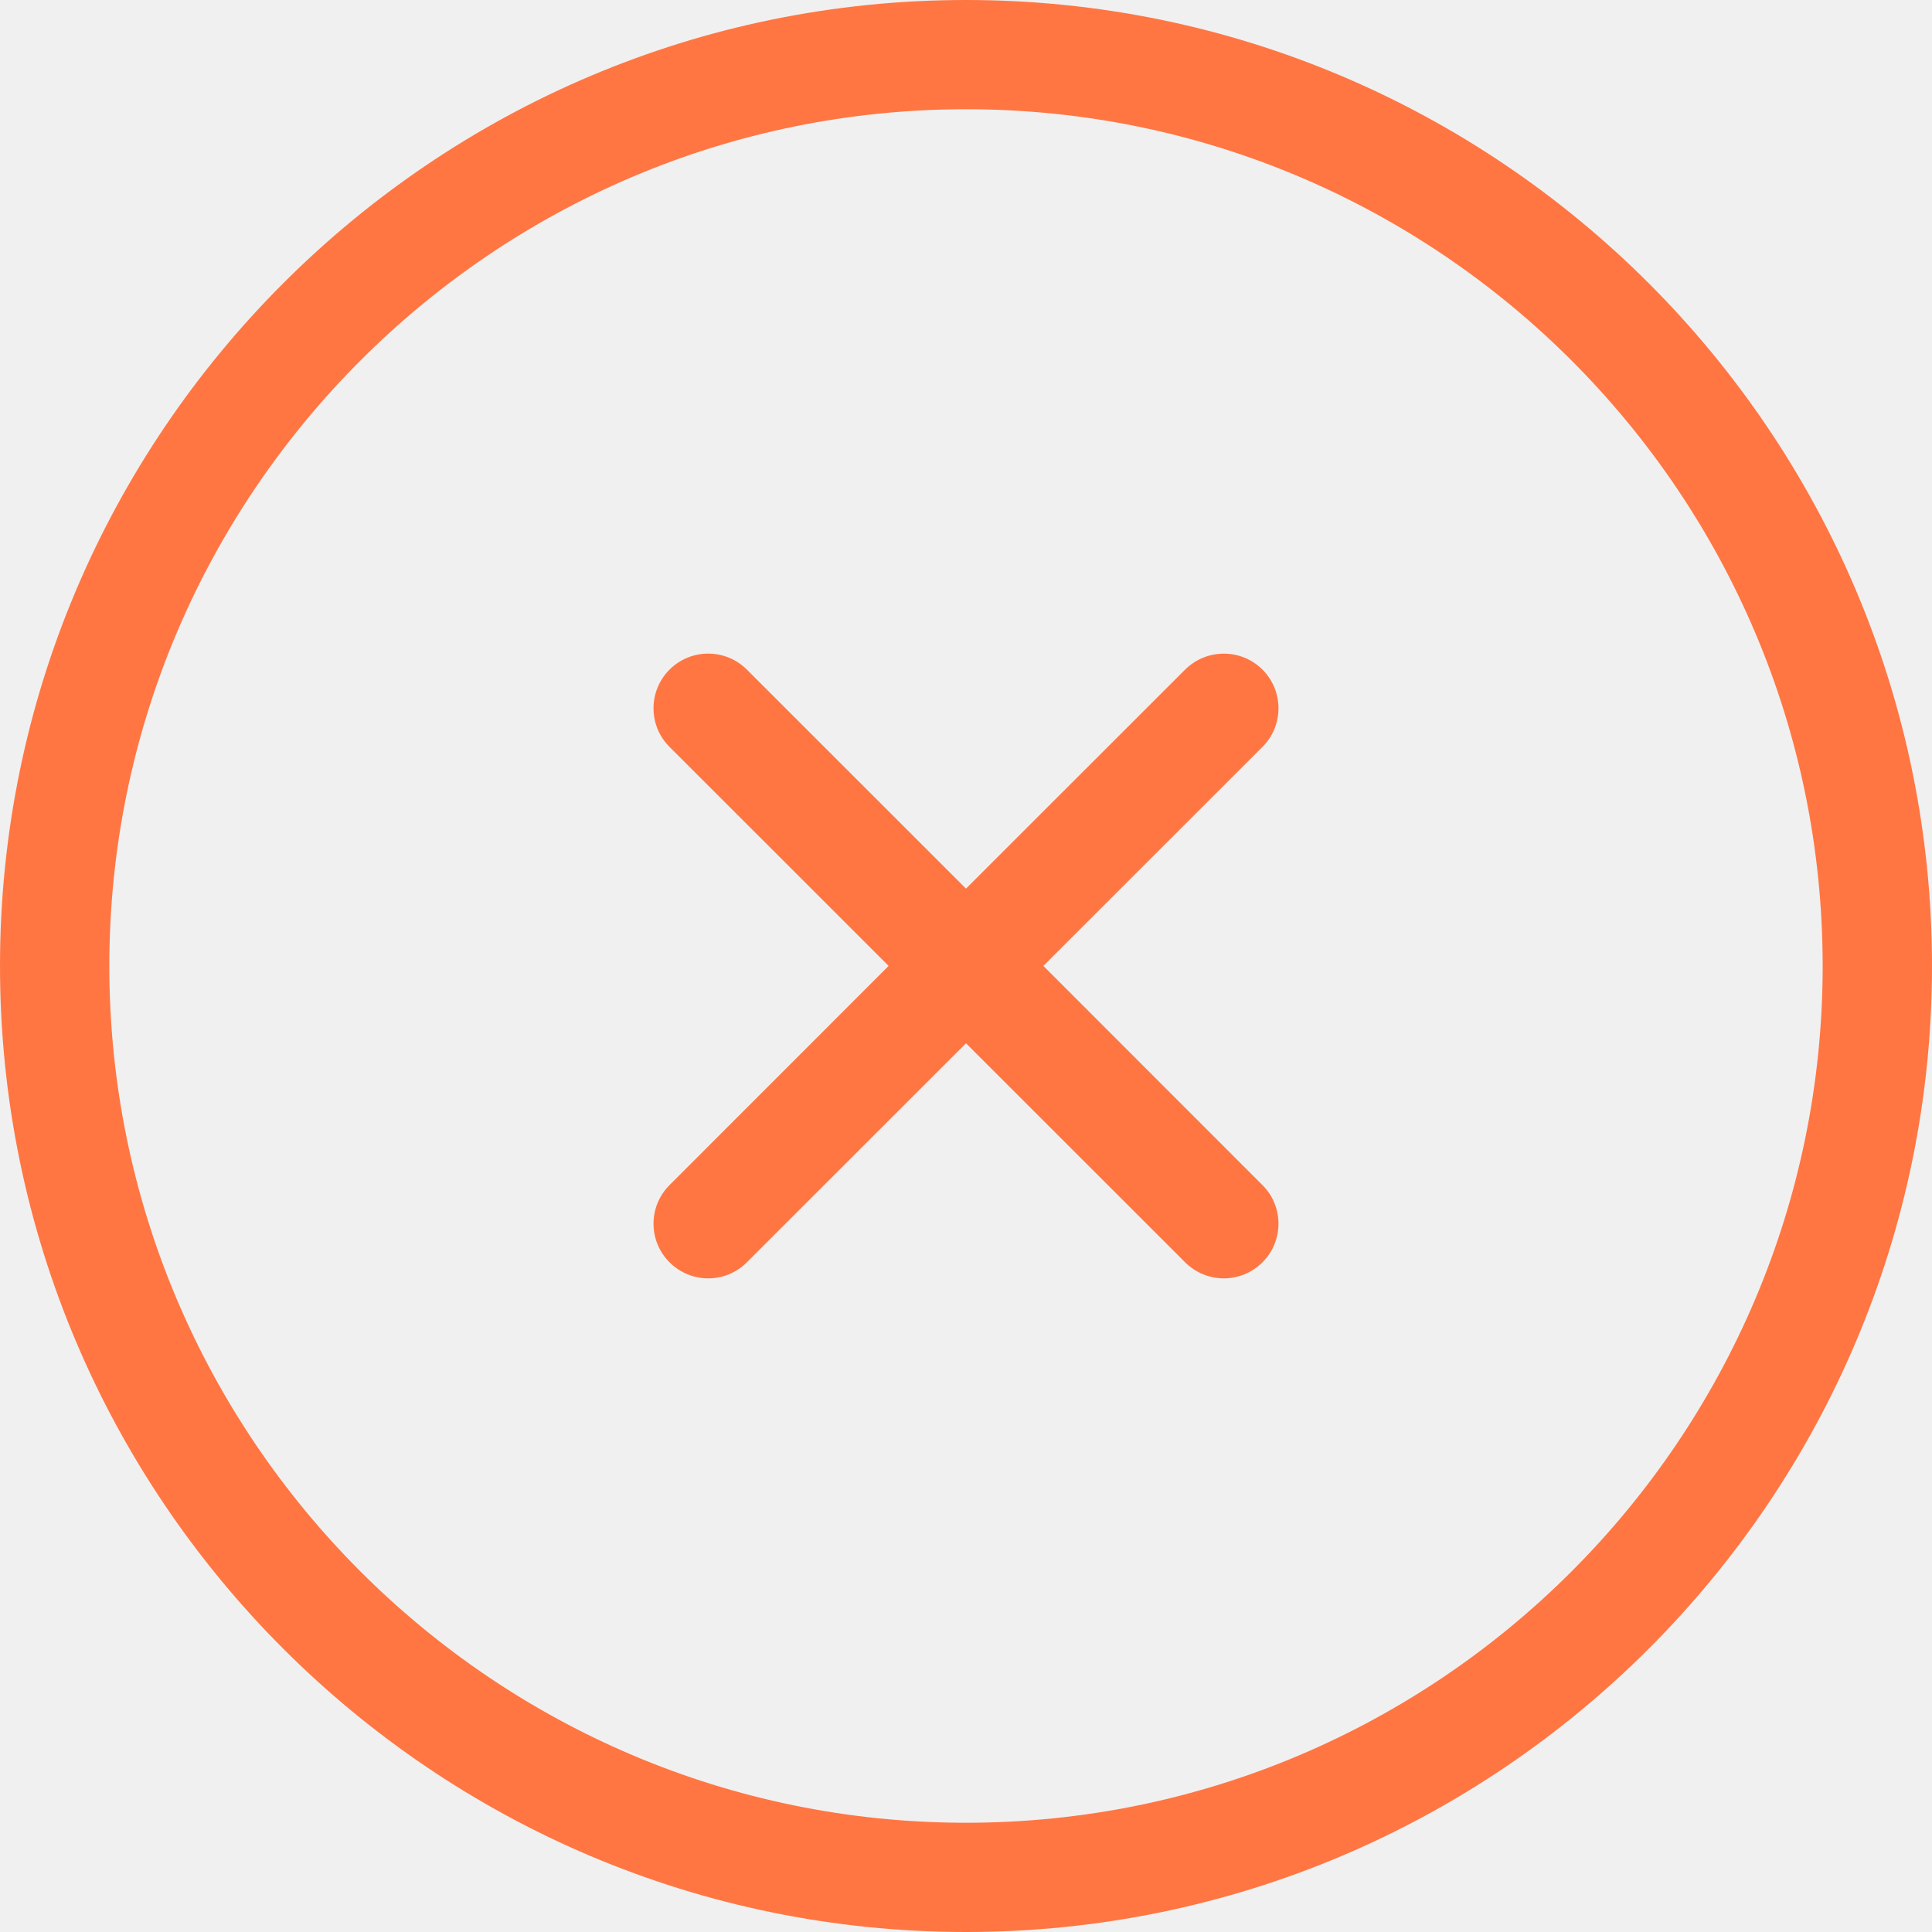
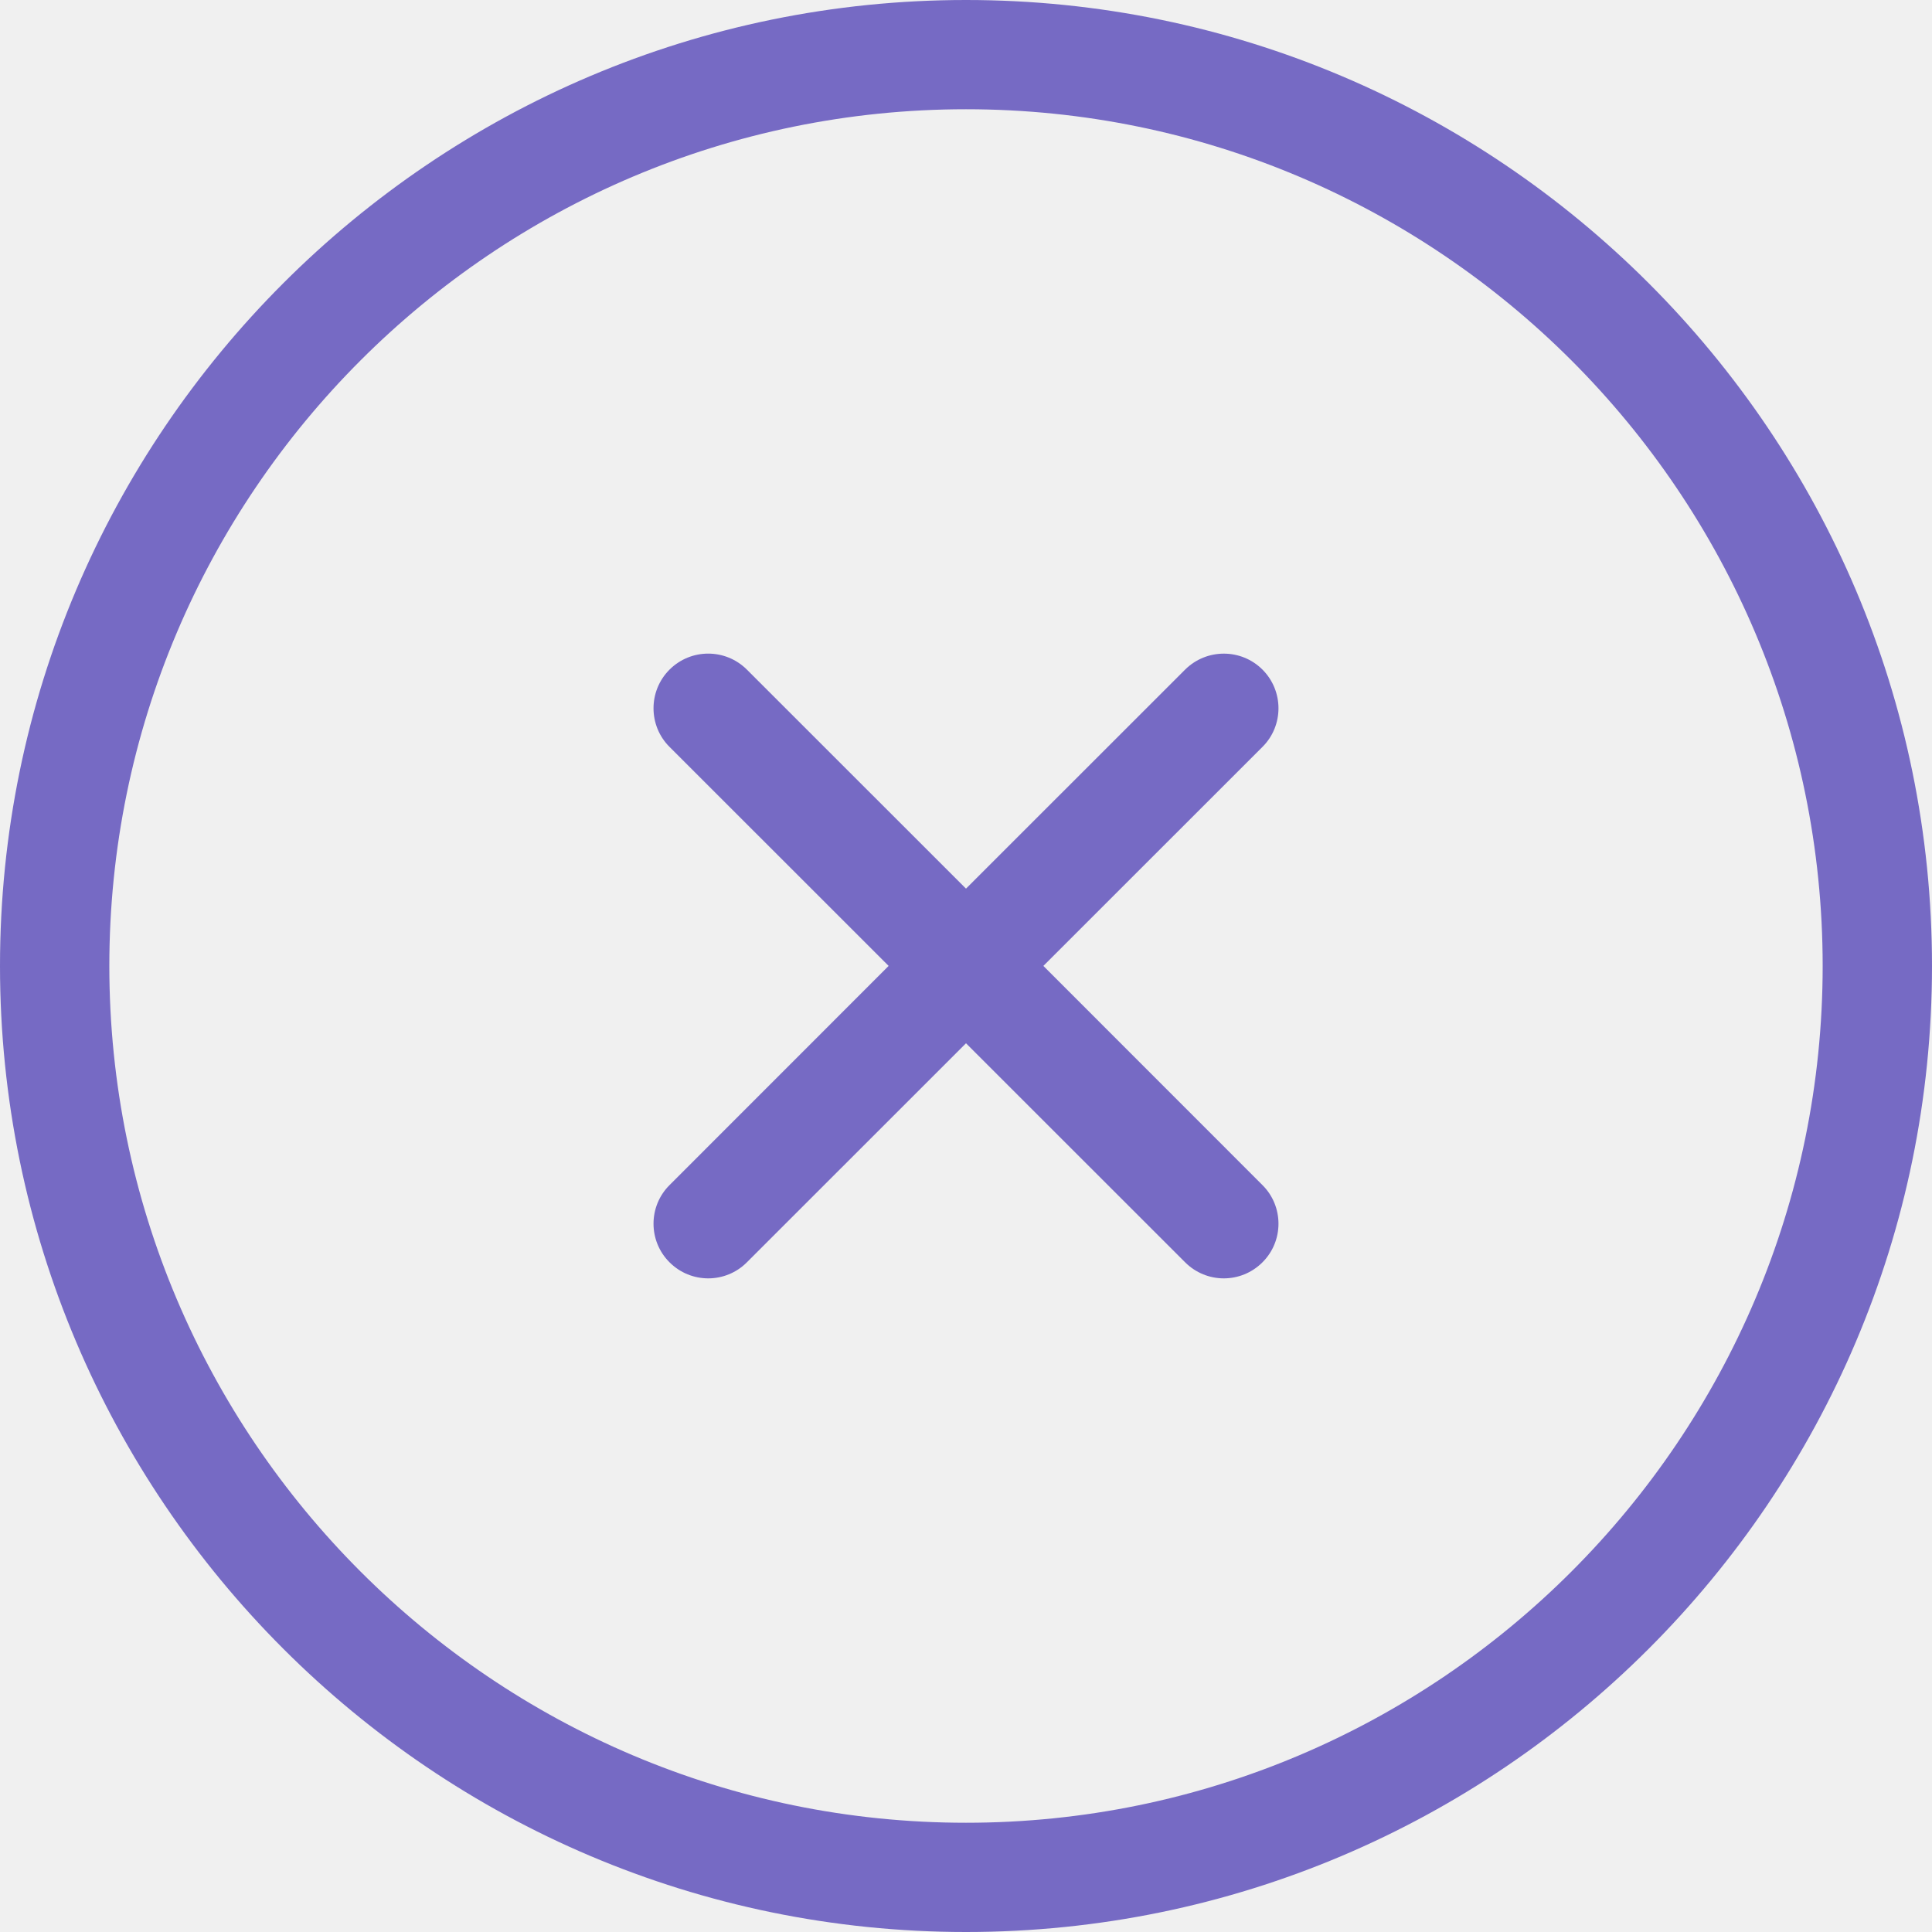
<svg xmlns="http://www.w3.org/2000/svg" width="22" height="22" viewBox="0 0 22 22" fill="none">
-   <path fill-rule="evenodd" clip-rule="evenodd" d="M14.376 8.505L11.881 10.999L14.376 13.495C14.619 13.737 14.619 14.132 14.376 14.374C14.254 14.496 14.095 14.557 13.935 14.557C13.777 14.557 13.617 14.496 13.495 14.374L11 11.88L8.505 14.374C8.384 14.496 8.223 14.557 8.065 14.557C7.905 14.557 7.746 14.496 7.624 14.374C7.381 14.132 7.381 13.737 7.624 13.495L10.119 10.999L7.624 8.505C7.381 8.263 7.381 7.868 7.624 7.625C7.868 7.382 8.261 7.382 8.505 7.625L11 10.119L13.495 7.625C13.74 7.382 14.134 7.383 14.376 7.625C14.619 7.868 14.619 8.263 14.376 8.505ZM11 20.756C5.62 20.756 1.245 16.379 1.245 10.999C1.245 5.621 5.62 1.244 11 1.244C16.38 1.244 20.755 5.621 20.755 10.999C20.755 16.379 16.38 20.756 11 20.756ZM11 0C4.934 0 0 4.935 0 10.999C0 17.065 4.934 22 11 22C17.066 22 22 17.065 22 10.999C22 4.935 17.066 0 11 0Z" fill="#FF7643" />
+   <g clip-path="url(#clip0_161_12)">
+     <path fill-rule="evenodd" clip-rule="evenodd" d="M14.376 8.505L11.881 10.999L14.376 13.495C14.619 13.737 14.619 14.132 14.376 14.374C14.254 14.496 14.095 14.557 13.935 14.557C13.777 14.557 13.617 14.496 13.495 14.374L11 11.88L8.505 14.374C8.384 14.496 8.223 14.557 8.065 14.557C7.905 14.557 7.746 14.496 7.624 14.374C7.381 14.132 7.381 13.737 7.624 13.495L10.119 10.999L7.624 8.505C7.381 8.263 7.381 7.868 7.624 7.625C7.868 7.382 8.261 7.382 8.505 7.625L11 10.119L13.495 7.625C13.74 7.382 14.134 7.383 14.376 7.625C14.619 7.868 14.619 8.263 14.376 8.505ZM11 20.756C5.62 20.756 1.245 16.379 1.245 10.999C1.245 5.621 5.62 1.244 11 1.244C16.38 1.244 20.755 5.621 20.755 10.999C20.755 16.379 16.38 20.756 11 20.756ZM11 0C4.934 0 0 4.935 0 10.999C0 17.065 4.934 22 11 22C17.066 22 22 17.065 22 10.999C22 4.935 17.066 0 11 0Z" fill="#766AC4" />
+   </g>
+   <defs>
+     <clipPath id="clip0_161_12">
+       <rect width="22" height="22" fill="white" />
+     </clipPath>
+   </defs>
</svg>
